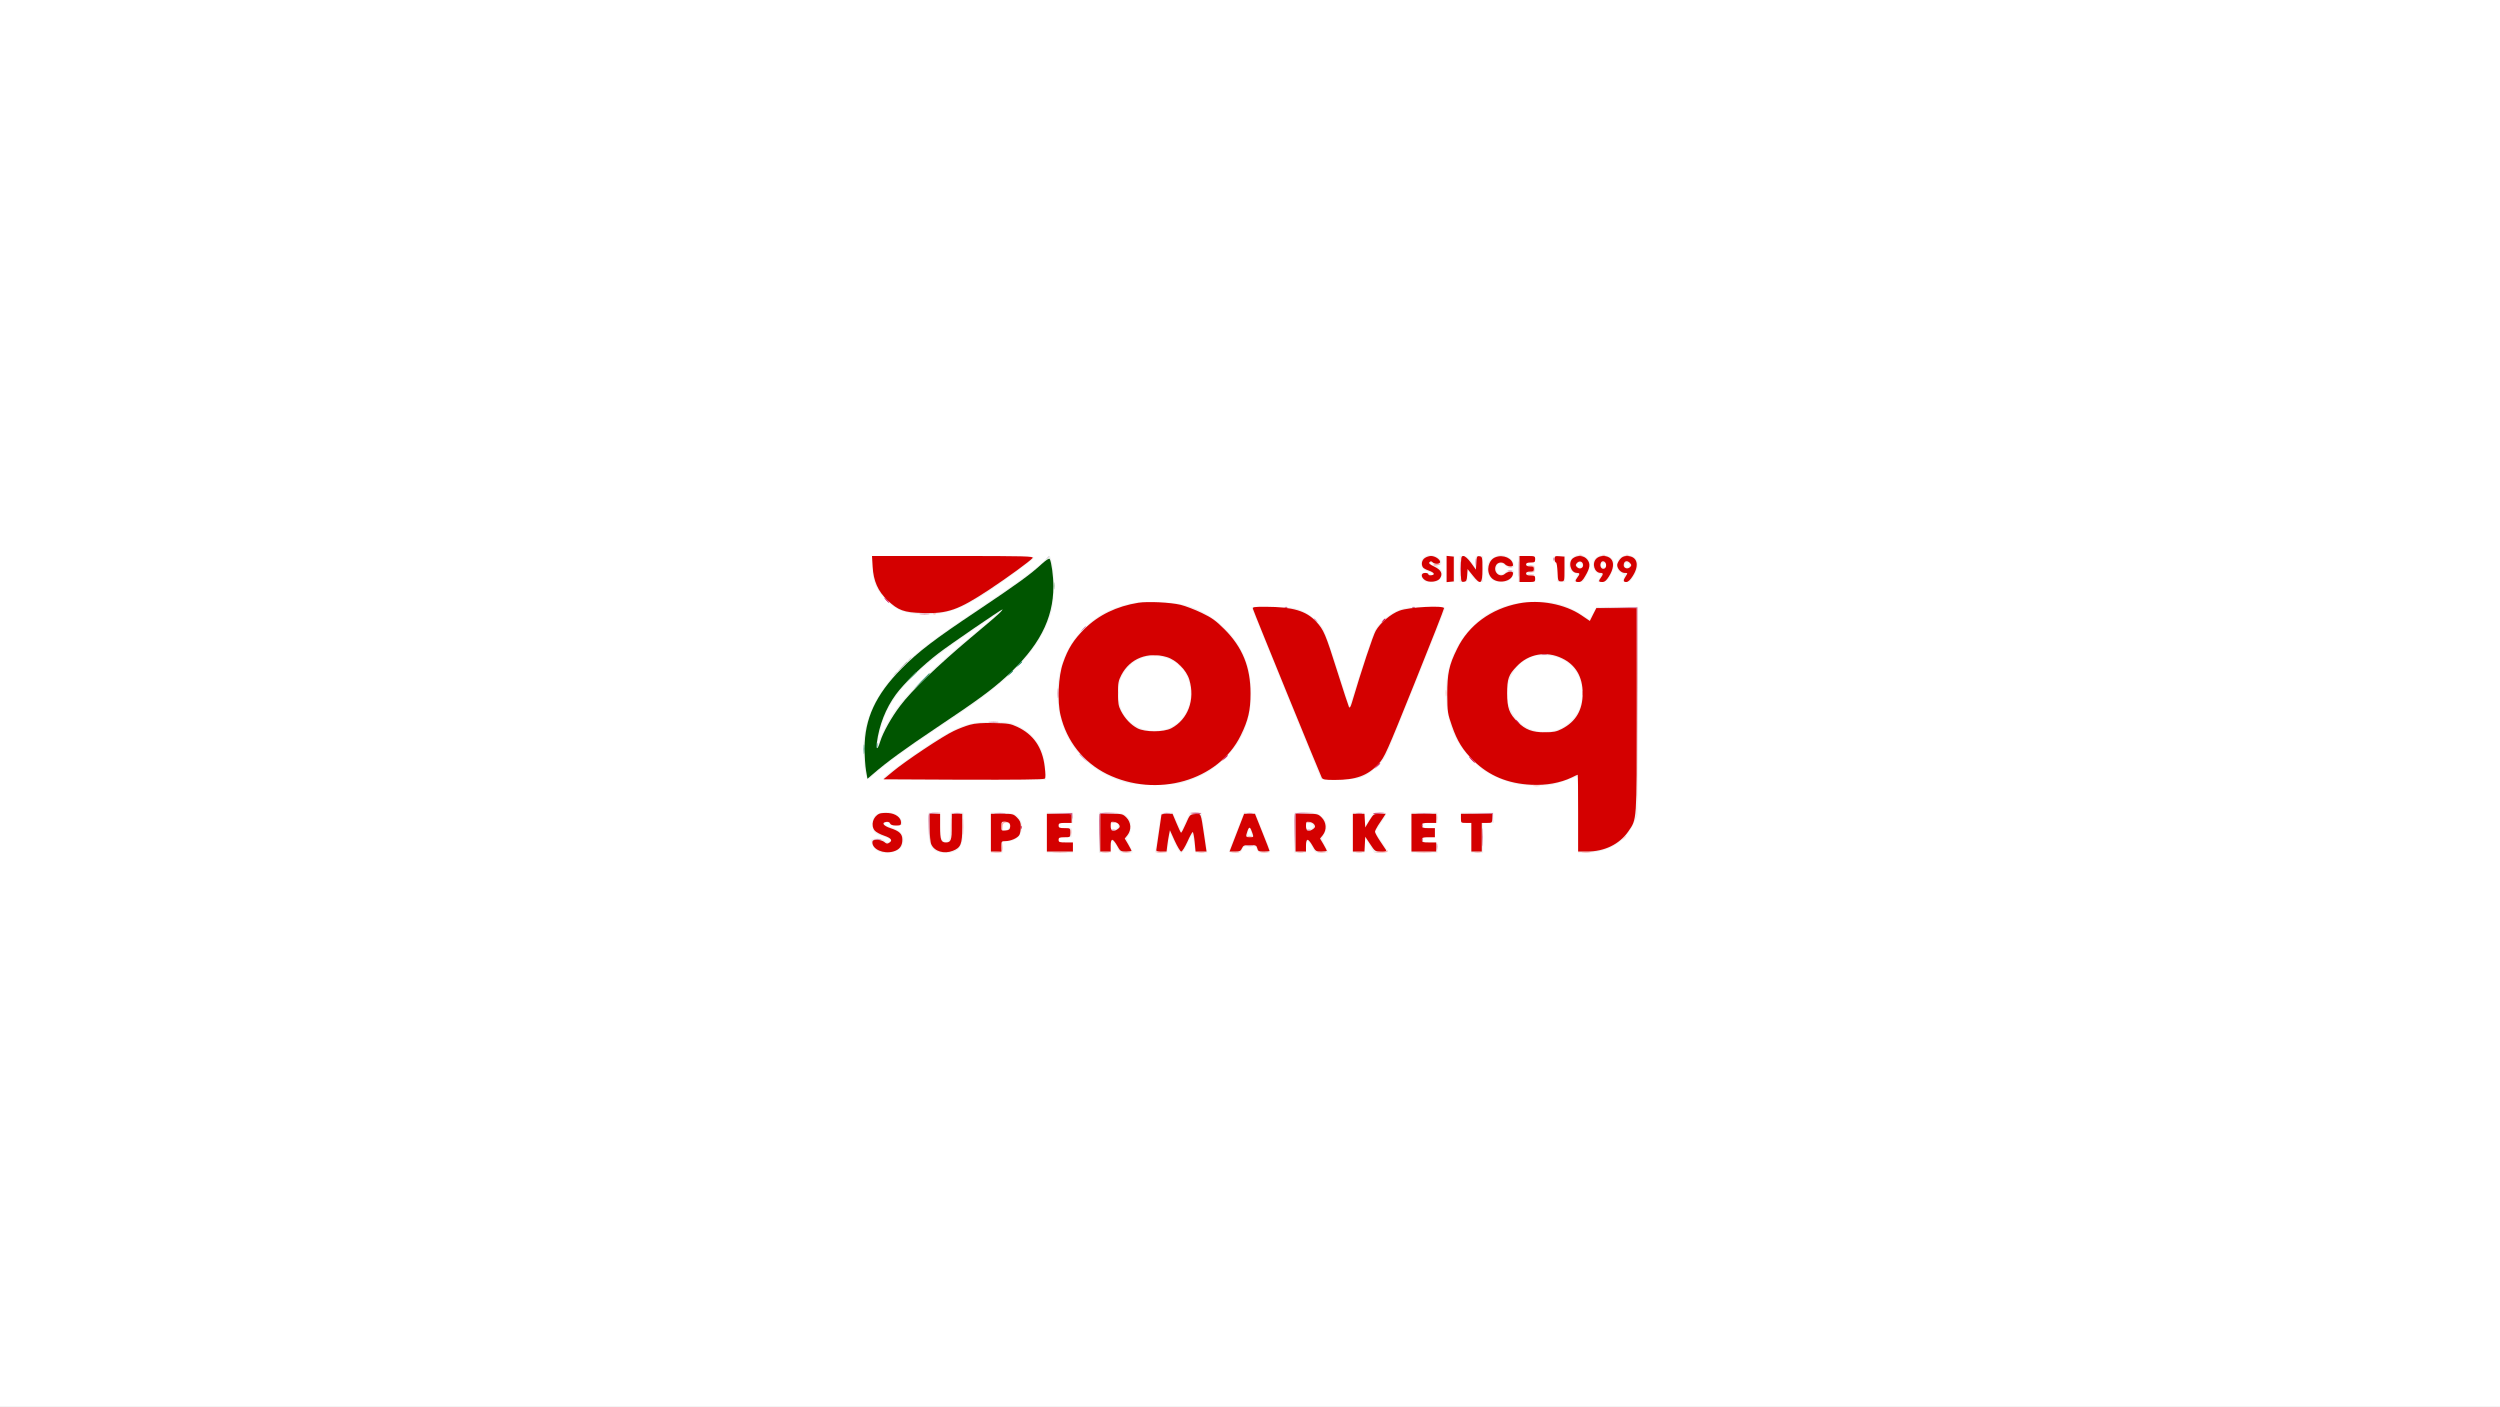
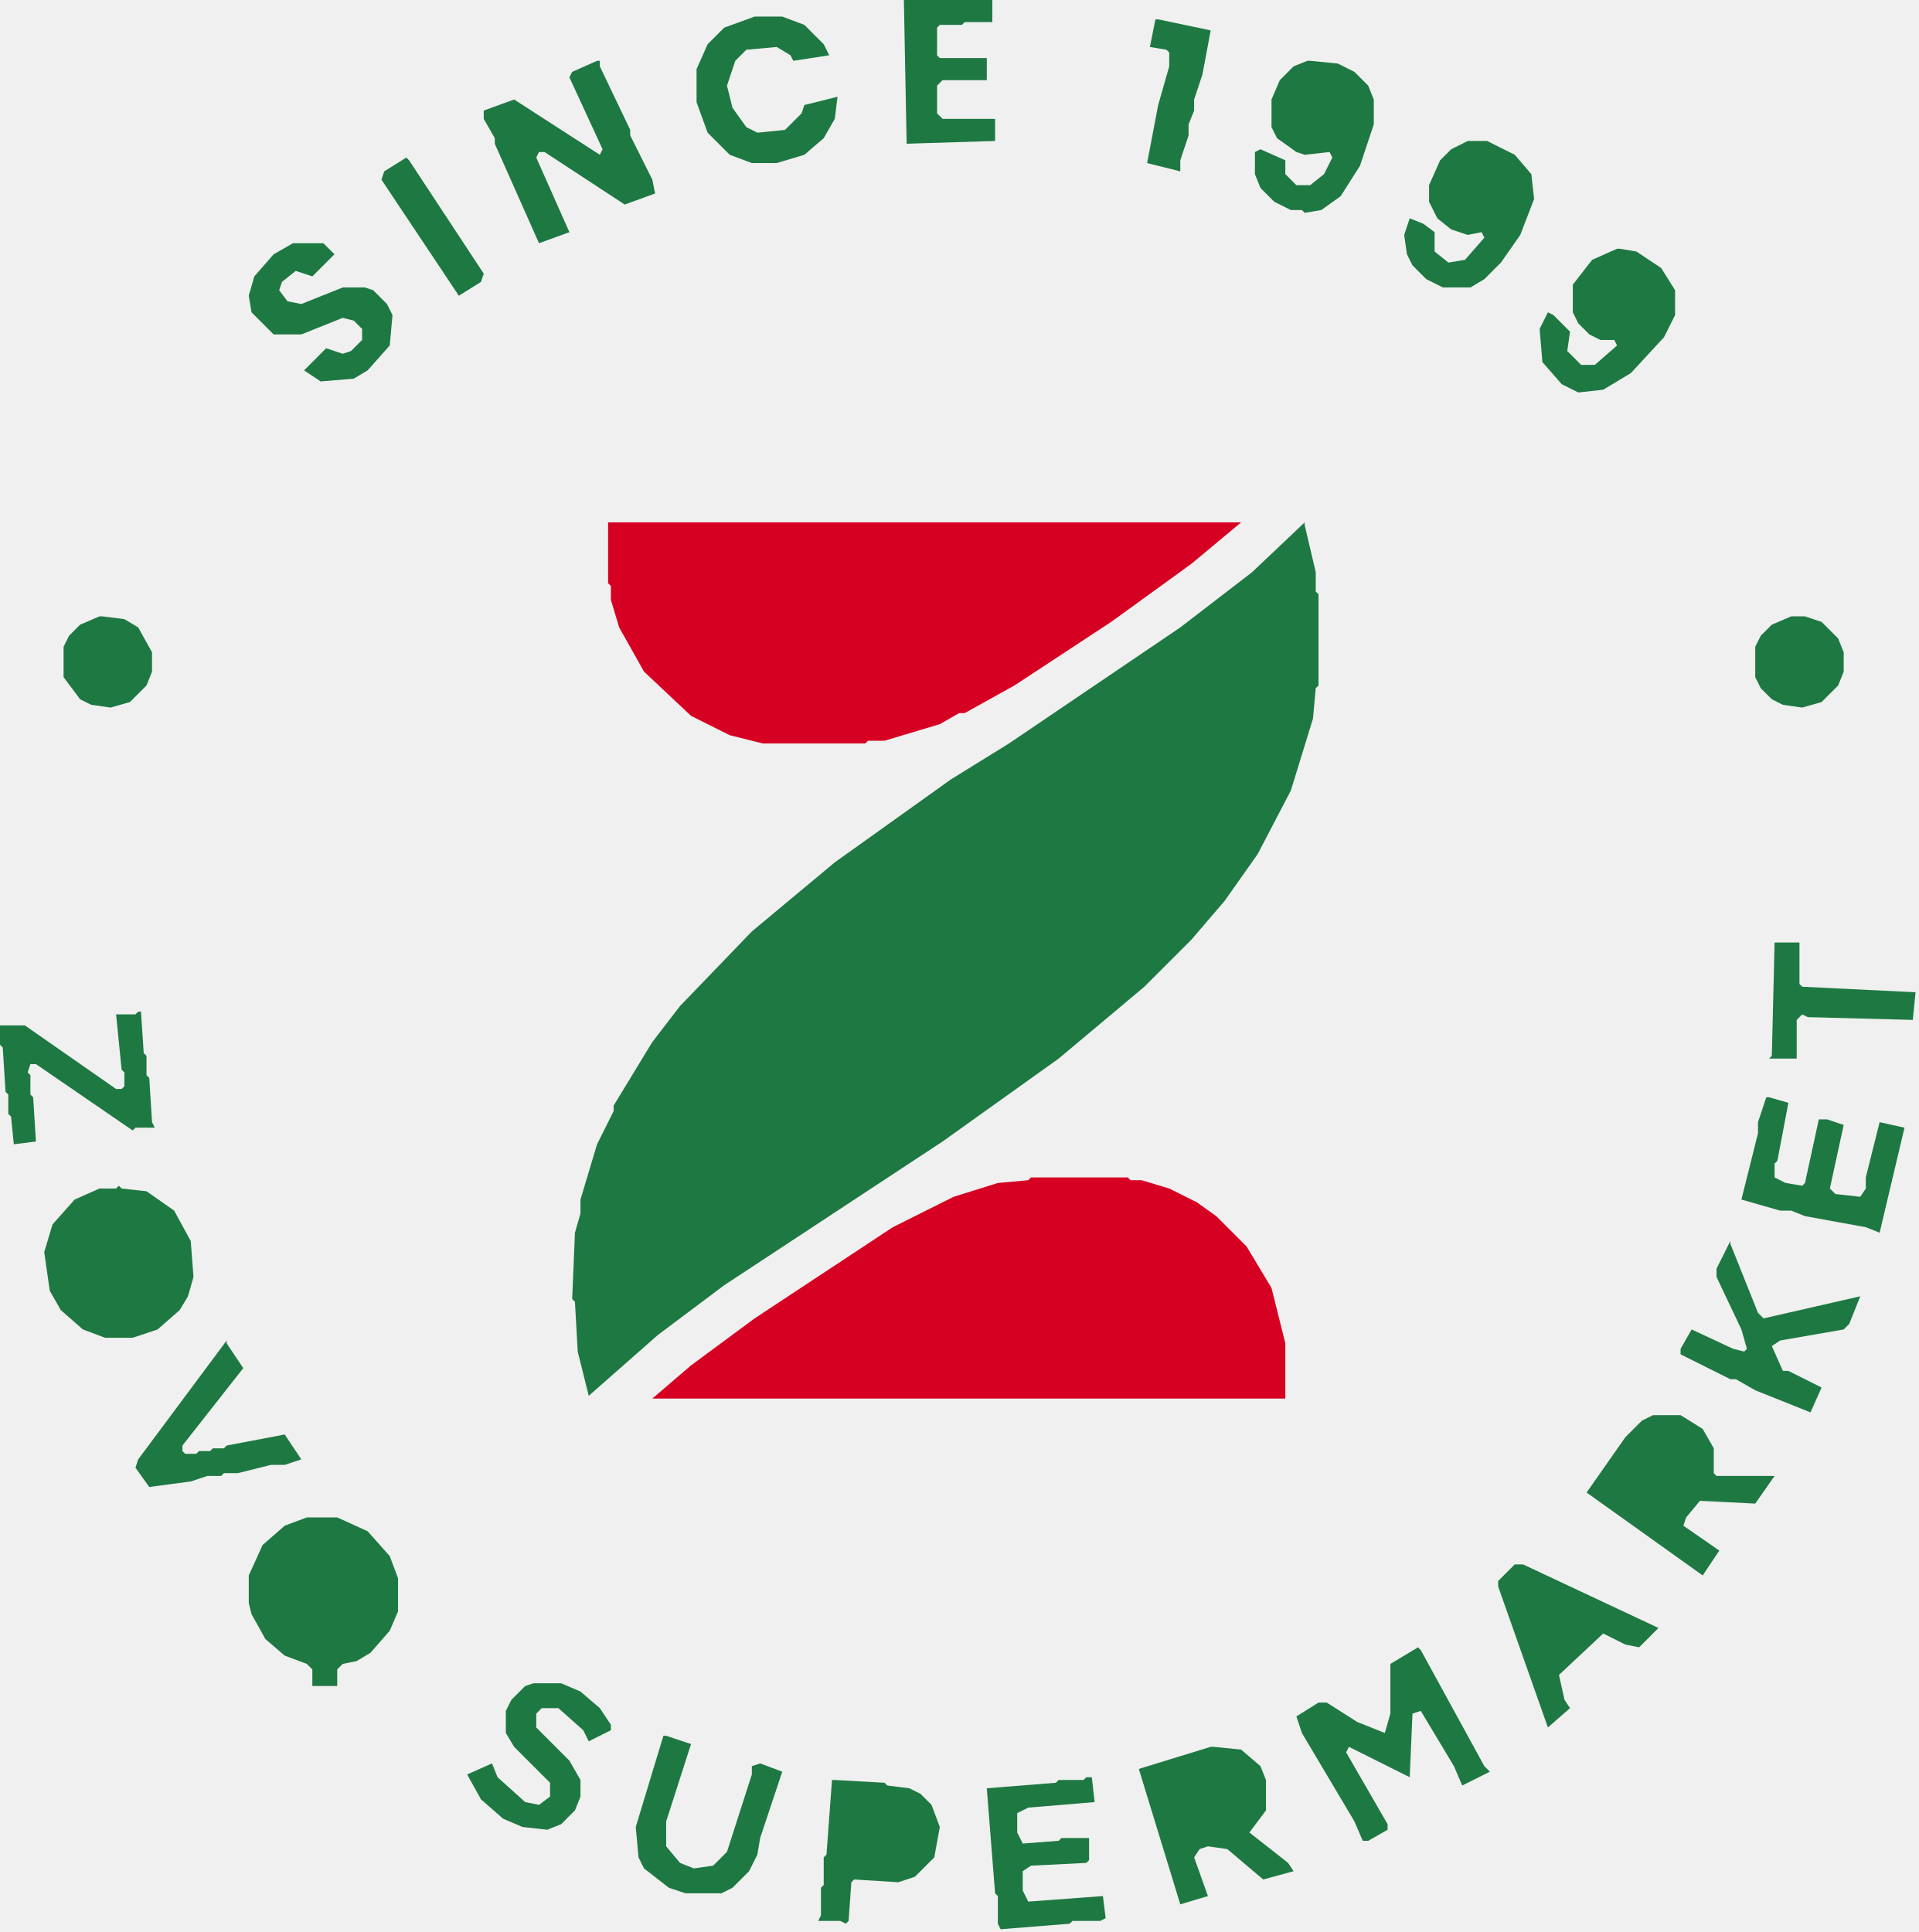
- <svg xmlns="http://www.w3.org/2000/svg" viewBox="0 0 1920 1080">
-   <g fill="#fff" stroke-width="0">
-     <path d="M0 540v540h1920V0H0zm1105.2-111.3c2.4 2.2 2.4 5.3-.2 5.3-1.7 0-1.7.2.6 2.6 2 1.9 2.4 3.1 1.9 5.2-.9 3.8-3.2 5.2-8.6 5.2-3.8 0-5.1-.5-6.3-2.2-.9-1.2-1.6-2.8-1.6-3.5 0-1.6 6.1-1.8 7.7-.2.7.7 1.3.7 1.7 0 .4-.6-1-1.5-3.4-2.1-9.5-2.6-6.3-14.1 3.4-12.5 1.6.3 3.8 1.3 4.8 2.2m51.6-1.6c3.2 1.1 6.2 4.7 6.2 7.4 0 2.2-4.9 1.9-7.5-.5-3.6-3.4-7.6 0-6 5 .8 2.4 4.7 2.7 6.5.5 1.4-1.7 7-2.1 7-.4 0 1.6-2.1 5.3-3.9 6.6-2.2 1.7-10.2 1.6-12.7-.2-4.7-3.2-5.6-12.2-1.6-15.8 1.8-1.6 5.9-3.5 7.8-3.6.6-.1 2.5.4 4.2 1m61.6 1c3.4 2.7 3.4 7.3.1 13.9-2.3 4.6-2.8 5-6 5-4 0-4.1-.2-2-3.4 1.5-2.2 1.4-2.4-1.5-3.6-7.3-3-3.8-13.9 4.6-14 1.2 0 3.3.9 4.8 2.1m17.6-.6c4.4 2.3 4.8 6.5 1.3 13.4-2.6 5.2-3.1 5.6-6.6 5.9l-3.8.3 1.5-3c1.5-2.8 1.5-3-.4-3.6-5.5-1.8-6.3-10.2-1.2-13 3.5-1.8 5.6-1.8 9.2 0m20.4 1.7c2.4 3 1.7 8.1-1.8 13.6-2.2 3.5-3.2 4.2-5.7 4.2-2.4 0-3-.4-2.5-1.5.3-.8.8-2.1 1.1-2.8.3-.6-.8-2-2.5-2.9-2.5-1.4-3-2.3-3-5.7 0-3.1.6-4.4 2.7-6.1 3.5-2.7 8.9-2.1 11.7 1.2m-462.5-.6c-2 2.4-22.2 17.3-34.4 25.4-21.7 14.4-33.9 18.5-52 17.8-13.2-.6-20.2-3.6-27.9-11.9-7.1-7.6-9.6-14.2-9.6-24.9v-8h62.6c57.1 0 62.5.1 61.3 1.6m14.2 4.1c1.9 8.6 1.7 28.4-.4 36.3-5.6 20.9-20.6 41-45.1 60.3-11.9 9.5-18.5 14.1-45.6 32-21.8 14.5-38.3 26.6-46.4 34.1-2.8 2.6-4.2 3.3-4.7 2.4-1.5-2.4-2.9-13.6-2.9-23 0-23.2 11.1-45.4 33.1-66.3 10.4-9.8 27.2-22.2 57.4-42.4 27.2-18.2 42.6-29.5 48.4-35.5 1.9-2 3.8-3.6 4.2-3.6s1.3 2.6 2 5.7M1117 437v10h-6v-20h6zm12.8-5.8 3.2 4.2v-4.2c0-4 .1-4.2 3-4.2h3v20h-2.7c-2.2 0-3.5-1.1-6-4.7l-3.3-4.7v4.7c0 4.6-.1 4.7-3 4.7h-3v-20h2.8c2.1 0 3.6 1 6 4.2m49.2-1.7c0 2.2-.4 2.5-3.5 2.5-1.9 0-3.5.4-3.5 1 0 .5 1.6 1 3.5 1 3.2 0 3.5.2 3.5 3s-.3 3-3.7 3.2l-3.8.1 3.8.4c3.3.4 3.7.7 3.7 3.4v2.9h-13v-20h6.5c6.3 0 6.5.1 6.5 2.5m23 7.5v10h-6v-7.5c0-6-.3-7.5-1.5-7.5-.9 0-1.5-.9-1.5-2.5 0-2.3.4-2.5 4.5-2.5h4.5zm-292.5 27.5c23.1 6.3 41.6 23.9 48.5 46 3.4 10.8 3.9 28.5 1.1 39.5-3.3 13.5-8.1 22.1-17.5 31.5-9 9.1-17.3 14.3-29.4 18.3-7.2 2.5-8.9 2.6-25.7 2.6-16.6 0-18.6-.2-25.7-2.6-25.1-8.3-42.1-27-47.2-52-4.9-23.7 1.9-48.3 17.8-64.3 10.6-10.7 21.2-16.5 37.1-20.1 8.1-1.8 32.8-1.2 41 1.1m286.3-1c6.7 1.6 14.2 5 20.7 9.5l4.1 2.8 2.8-4.9 2.7-4.9h32l-.3 80.2-.3 80.3-3.2 6.7c-6.7 14.2-19.8 21.8-37.5 21.8h-4.8v-29.6c0-27.8-.1-29.6-1.7-28.8-1 .4-5.6 2.1-10.3 3.7-7.5 2.7-9.8 3-20 3-13.6 0-20.8-1.6-32.9-7.4-6.8-3.2-10-5.5-16.5-12.2-12-12.1-17.6-24.2-19.7-42.3-2.6-23.5 4.5-44.8 20.1-60.5 8.5-8.6 17.5-13.6 30-16.8 9.3-2.4 25.8-2.7 34.8-.6m-195.8 5.6c6.8 3.1 12.4 8 16 13.5 1.4 2.3 6.6 16.7 11.5 32.1l8.9 28 8.6-27.1c4.8-14.9 9.6-28.9 10.7-31.1 3.1-5.8 9.9-12 16.8-15.2 5.6-2.6 7-2.8 21.8-3.1 9.7-.2 15.7 0 15.7.6 0 1.4-42.8 107.8-45.5 113.2-2.9 5.7-11.1 13.5-17.3 16.3-4.1 1.9-6.5 2.2-18.6 2.2h-13.9l-26.9-65.9c-14.7-36.2-26.8-66.1-26.8-66.3 0-.3 7.5-.3 16.8-.1 15.5.3 17.1.5 22.2 2.9m-217.7 88.7c12.8 6.3 19.8 17.4 20.5 32.4l.4 8.8h-62.6c-34.4 0-62.6-.3-62.6-.8.1-1.8 29.9-23.3 44.6-32.1 16.6-10 24.3-12.1 42-11.7 10.3.2 11.7.5 17.7 3.4m-91.5 69.7c1.2 1.4 2.2 3.5 2.2 4.6 0 1.6-.7 1.9-4.4 1.9-2.6 0-4.8-.6-5.6-1.4-1.1-1.5-4-1.1-4 .4 0 .5 2.4 1.6 5.4 2.4 8.2 2.4 11.2 7.3 8.6 14-1.9 5-12.6 7.4-18.9 4.2-2.7-1.4-5.1-5.3-5.1-8.1 0-2.2 8.9-2 10.5.2.7.9 1.9 1.4 2.9 1 2.9-1.1 1.7-2.6-3.6-4.2-7.2-2.1-8.8-3.8-8.8-9.5 0-5.6 2.1-8 7.8-9 5.3-.9 10.3.5 13 3.5m31.2 5.9c0 7.8.3 9.8 1.9 11.7 1.6 2 2.3 2.2 3.8 1.3s1.8-2.7 2.1-11.8l.3-10.6h9.9v10.6c0 15.6-3.2 20.4-13.5 20.4-10.7 0-13.5-4.2-13.5-20v-11h9zm59.4-6.5c7.3 6.9 2.8 19.1-7 19.1H770v9h-9v-31.2l8.9.4c7.8.3 9.3.6 11.5 2.7M824 628v4h-5.5c-4.8 0-5.5.2-5.5 2 0 1.7.7 2 5 2h5v7h-5c-4.3 0-5 .3-5 2 0 1.8.7 2 5.5 2h5.5v8h-20v-31h20zm41.7-.7c2.3 2.2 2.8 3.6 2.8 7.6 0 3.3-.6 5.5-1.8 6.9-1.8 1.9-1.8 2.2.7 7.1 1.4 2.8 2.6 5.3 2.6 5.6s-2.3.5-5 .5c-5 0-5.1-.1-7.2-4.5-1.2-2.5-2.8-4.5-3.5-4.5-.9 0-1.3 1.5-1.3 4.5v4.5h-9v-31.2l9.5.4c8.8.3 9.7.5 12.2 3.1m38.2 3.9 3.3 7.3 3.3-7.3 3.4-7.2h8.8l1.7 10.7c.9 6 1.9 12.9 2.2 15.5l.7 4.8h-9.1l-.7-4.3c-1.9-12.2-1.4-11.9-5.3-3.3-2.2 4.9-4 7.6-5.1 7.6-1 0-2.8-2.8-5.1-7.9l-3.5-7.9-1 7.7-1 7.6-4.8.3c-4.9.3-4.9.3-4.3-2.5.3-1.5 1.3-8 2.2-14.3.8-6.3 1.7-12.1 2-12.8.2-.7 2.1-1.2 4.7-1.2h4.4zm65.7 6.8c7.6 18.8 7.4 17 1.5 17-4.6 0-5.1-.2-5.7-2.5-.6-2.2-1.1-2.5-5.5-2.5s-5.1.3-5.9 2.5-1.6 2.5-5.5 2.5c-2.9 0-4.5-.4-4.5-1.2 0-.7 2.6-7.7 5.7-15.6l5.7-14.3 4.4.3 4.4.3zm44.5-11.7c4.9 3.3 6.1 8.6 3.1 13.9l-2.1 4 2.4 4.9c1.4 2.6 2.5 5.1 2.5 5.4s-2.3.5-5 .5c-5 0-5.1-.1-7.2-4.5-1.2-2.5-2.8-4.5-3.5-4.5-.9 0-1.3 1.5-1.3 4.5v4.5h-9v-31h8.4c7 0 8.8.4 11.7 2.3m34.1 2.9.3 5.2 3.2-5.2c3.2-5.2 3.2-5.2 8.4-5.2 6 0 6 .1-.1 9l-4 5.9 5 7.2c2.8 4 5 7.6 5 8.1 0 .4-2.4.8-5.3.8h-5.3l-3.4-5.7-3.5-5.8-.3 5.8-.3 5.7h-8.9v-31h8.9zm55.8-1.2v4h-5.5c-4.8 0-5.5.2-5.5 2 0 1.7.7 2 4.5 2 4.5 0 4.5 0 4.5 3.5s0 3.5-4.5 3.5c-3.8 0-4.5.3-4.5 2 0 1.8.7 2 5.5 2h5.5v8h-20v-31h20zm43 0v4h-8v23h-9v-23h-8v-8h25z" />
-     <path d="M1098.5 433c.3.5 1.1 1 1.6 1 .6 0 .7-.5.4-1-.3-.6-1.1-1-1.6-1-.6 0-.7.4-.4 1m113 0c-.8 1.4.3 3 2.1 3 .8 0 1.4-.9 1.4-2 0-2.1-2.4-2.8-3.5-1m18 0c-.4.7-.3 1.6.3 2.2 1.4 1.4 4.5.2 4-1.5-.6-1.6-3.4-2.1-4.3-.7m18.5 1c0 1.5.5 2 1.8 1.8.9-.2 1.7-1 1.7-1.8s-.8-1.6-1.7-1.8c-1.3-.2-1.8.3-1.8 1.8m-500.6 49.8c-41.4 28.2-59.3 45.7-67.9 66.1-2.8 6.7-6 19.9-5 20.9.3.3.5-.1.5-.9 0-2 6-14.3 10.2-20.9 9.4-14.7 28.9-34.1 61.3-61 18.9-15.8 19.1-15.9 18.5-15.9-.3 0-8.2 5.3-17.6 11.7m127 22.6c-6 2.8-11.7 9.1-13.8 15.4-2.2 6.4-2 16 .4 22.5 6.7 17.8 31.1 22.9 45 9.4 10.9-10.5 11.2-30.5.7-41.6-7.7-8.1-21.8-10.6-32.3-5.7m303.6-2.5c-16.8 5.5-25.4 25.1-17.9 41.1 5 10.7 14.4 17 25.5 17 8.9 0 15-2.4 21-8.4 6-6.1 8.4-12.1 8.4-21.5 0-16.2-11.3-28-27.5-28.7-3.8-.2-8.1 0-9.5.5M770 635c0 3.3 1.9 4 4.4 1.5 2-2.1 1-4.5-2-4.5-2 0-2.4.5-2.4 3m83-.4c0 2.2.4 2.5 2.8 2.2 1.9-.2 2.8-.9 3-2.6.3-1.9-.1-2.2-2.7-2.2-2.7 0-3.1.4-3.1 2.6m105.6 3.8c-.8 3.2-.4 3.9 1.7 3.4 1.3-.2 1.3-.8.3-3.3l-1.3-3zm44.4-3.9c0 2.3.4 2.6 2.8 2.3 1.9-.2 2.7-.9 2.7-2.3s-.8-2.1-2.7-2.3c-2.4-.3-2.8 0-2.8 2.3" />
+ <svg xmlns="http://www.w3.org/2000/svg" viewBox="0 0 694 699" width="694" height="699">
+   <g fill="#1E7842" fill-rule="evenodd">
+     <path d="M 301,644 299,671 298,672 298,682 297,683 297,693 296,695 304,695 306,696 307,695 308,681 309,680 325,681 331,679 338,672 340,661 337,653 333,649 329,647 321,646 320,645 302,644 Z" />
+     <path d="M 310,655 311,654 319,654 325,656 329,660 328,668 323,672 313,672 309,670 310,656 Z" />
+     <path d="M 393,643 392,644 383,644 382,645 357,647 360,685 361,686 361,696 362,698 387,696 388,695 398,695 400,694 399,686 372,688 370,684 370,677 373,675 393,674 394,673 394,665 384,665 383,666 370,667 368,663 368,656 372,654 396,652 395,643 394,643 Z" />
+     <path d="M 438,632 412,640 427,689 437,686 432,672 434,669 437,668 444,669 457,680 468,677 466,674 452,663 458,655 458,644 456,639 449,633 439,632 Z" />
+     <path d="M 439,642 440,641 444,642 447,645 448,652 444,657 430,661 428,659 425,646 432,643 438,642 Z" />
+     <path d="M 240,628 230,661 231,672 233,676 242,683 248,685 261,685 265,683 271,677 274,671 275,665 283,641 275,638 272,639 272,642 263,670 258,675 251,676 246,674 241,668 241,659 250,631 241,628 Z" />
+     <path d="M 193,609 190,610 185,615 183,619 183,627 186,632 199,645 199,650 195,653 190,652 180,643 178,638 169,642 174,651 182,658 189,661 198,662 203,660 208,655 210,650 210,644 206,637 194,625 194,620 196,618 202,618 211,626 213,630 221,626 221,624 217,618 210,612 203,609 194,609 Z" />
+     <path d="M 513,596 503,602 503,620 501,627 491,623 480,616 477,616 469,621 471,627 490,659 493,666 495,666 502,662 502,660 487,634 488,632 510,643 511,620 514,619 526,639 529,646 539,641 537,639 514,597 Z" />
+     <path d="M 548,566 542,572 542,574 560,625 568,618 566,615 564,606 580,591 588,595 593,596 600,589 551,566 549,566 Z" />
+     <path d="M 554,580 555,579 559,580 569,585 570,588 564,594 560,596 554,581 Z" />
+     <path d="M 111,549 103,552 95,559 90,570 90,580 91,584 96,593 103,599 111,602 113,604 113,610 122,610 122,604 124,602 129,601 134,598 141,590 144,583 144,571 141,563 133,554 122,549 112,549 Z" />
+     <path d="M 113,560 114,559 122,559 126,561 132,567 134,571 134,579 132,584 123,592 121,591 121,581 111,581 111,585 112,586 112,591 111,592 108,591 101,583 100,580 101,571 103,567 108,562 112,560 Z" />
+     <path d="M 598,512 594,514 588,520 574,540 616,570 622,561 609,552 610,549 615,543 635,544 642,534 621,534 620,533 620,524 616,517 608,512 599,512 Z" />
+     <path d="M 600,523 604,522 608,524 611,529 610,534 602,545 599,545 588,537 594,528 599,523 Z" />
+     <path d="M 82,485 50,528 49,531 54,538 69,536 75,534 80,534 81,533 86,533 98,530 103,530 109,528 103,519 82,523 81,524 77,524 76,525 72,525 71,526 67,526 66,525 66,523 88,495 82,486 Z" />
+     <path d="M 626,449 621,459 621,462 630,481 632,488 631,489 627,488 612,481 608,488 608,490 626,499 628,499 635,503 655,511 659,502 647,496 645,496 641,487 644,485 667,481 669,479 673,469 638,477 636,475 626,450 Z" />
+     <path d="M 43,429 42,430 36,430 27,434 19,443 16,453 18,467 22,474 30,481 38,484 48,484 57,481 65,474 68,469 70,462 69,449 63,438 53,431 44,430 Z" />
+     <path d="M 39,441 40,440 47,440 52,442 56,445 60,452 60,461 58,465 52,471 48,473 41,474 33,471 29,467 26,461 26,453 28,449 32,444 38,441 Z" />
+     <path d="M 639,397 636,406 636,410 630,434 644,438 648,438 653,440 675,444 680,446 689,408 680,406 675,426 675,430 673,433 664,432 662,430 667,407 661,405 658,405 653,428 652,429 646,428 642,426 642,421 643,420 647,399 640,397 Z" />
+     <path d="M 50,366 49,367 42,367 44,387 45,388 45,393 44,394 42,394 9,371 0,371 0,378 1,379 2,395 3,396 3,403 4,404 5,414 13,413 12,397 11,396 11,389 10,388 11,385 13,385 48,409 49,408 56,408 55,406 54,390 53,389 53,382 52,381 51,366 Z" />
+     <path d="M 642,341 641,382 640,383 650,383 650,369 652,367 654,368 692,369 693,359 652,357 651,356 651,341 643,341 Z" />
+     <path d="M 648,223 641,226 637,230 635,234 635,245 637,249 641,253 645,255 652,256 659,254 665,248 667,243 667,236 665,231 659,225 653,223 649,223 Z" />
+     <path d="M 36,223 29,226 25,230 23,234 23,245 29,253 33,255 40,256 47,254 53,248 55,243 55,236 50,227 45,224 37,223 Z" />
+     <path d="M 472,189 453,207 427,227 365,269 344,282 302,312 272,337 246,364 236,377 222,400 222,402 216,414 210,434 210,439 208,446 207,470 208,471 209,489 213,505 238,483 262,465 341,413 383,383 414,357 431,340 443,326 455,309 467,286 475,260 476,249 477,248 477,215 476,214 476,207 472,190 Z" />
+     <path d="M 400,267 402,266 403,268 321,337 297,359 271,386 252,410 243,424 232,447 228,459 228,462 226,463 225,462 226,445 232,422 237,412 237,410 246,394 261,374 280,354 308,330 342,305 399,268 Z" />
+     <path d="M 585,90 576,94 569,103 569,113 571,117 575,121 579,123 584,123 585,125 577,132 572,132 567,127 568,120 562,114 560,113 557,119 558,131 565,139 571,142 580,141 590,135 602,122 606,114 606,105 601,97 592,91 586,90 Z" />
+     <path d="M 585,102 586,101 591,102 596,108 595,113 589,118 584,117 579,111 580,106 584,102 Z" />
+     <path d="M 106,88 99,92 92,100 90,107 91,113 99,121 109,121 124,115 128,116 131,119 131,123 127,127 124,128 118,126 110,134 116,138 128,137 133,134 141,125 142,114 140,110 135,105 132,104 124,104 109,110 104,109 101,105 102,102 107,98 113,100 121,92 117,88 107,88 Z" />
+     <path d="M 147,57 139,62 138,65 166,107 174,102 175,99 148,58 Z" />
+     <path d="M 531,51 525,54 521,58 517,67 517,73 520,79 525,83 531,85 536,84 537,86 530,94 524,95 519,91 519,84 515,81 510,79 508,85 509,92 511,96 516,101 522,104 532,104 537,101 543,95 550,85 555,72 554,63 548,56 538,51 532,51 Z" />
+     <path d="M 534,62 536,61 541,63 545,69 543,75 539,78 532,77 528,72 528,68 533,62 Z" />
+     <path d="M 473,22 468,24 463,29 460,36 460,46 462,50 469,55 472,56 481,55 482,57 479,63 474,67 469,67 465,63 465,58 456,54 454,55 454,63 456,68 461,73 467,76 471,76 472,77 478,76 485,71 492,60 497,45 497,36 495,31 490,26 484,23 474,22 Z" />
+     <path d="M 476,33 477,32 482,33 487,39 487,42 485,46 481,49 475,48 470,42 472,36 475,33 Z" />
+     <path d="M 216,22 207,26 206,28 218,54 217,56 186,36 175,40 175,43 179,50 179,52 195,88 206,84 194,57 195,55 197,55 226,74 237,70 236,65 228,49 228,47 217,24 217,22 Z" />
+     <path d="M 418,7 416,17 422,18 423,19 423,24 419,38 415,59 427,62 427,58 430,49 430,45 432,40 432,36 435,27 438,11 419,7 Z" />
+     <path d="M 273,6 262,10 256,16 252,25 252,37 256,48 264,56 272,59 281,59 291,56 298,50 302,43 303,35 291,38 290,41 284,47 274,48 270,46 265,39 263,31 266,22 270,18 281,17 286,20 287,22 300,20 298,16 291,9 283,6 274,6 Z" />
+     <path d="M 327,0 328,52 360,51 360,43 341,43 339,41 339,31 341,29 357,29 357,21 340,21 339,20 339,10 340,9 348,9 349,8 359,8 359,0 328,0 Z" />
  </g>
-   <path fill="#faa" d="M1212.8 426.7c.7.3 1.6.2 1.9-.1.4-.3-.2-.6-1.3-.5-1.1 0-1.4.3-.6.6m18 0c.7.3 1.6.2 1.9-.1.4-.3-.2-.6-1.3-.5-1.1 0-1.4.3-.6.6m18 0c.7.3 1.6.2 1.9-.1.4-.3-.2-.6-1.3-.5-1.1 0-1.4.3-.6.6m-147.8 7.2c0 .4 1.1.6 2.5.3 1.4-.2 2.5-.6 2.5-.8s-1.1-.4-2.5-.4-2.5.4-2.5.9m74 .7c4 .7 4.2 4.1.3 4.7-2.6.4-2.6.4.2.3 2.5-.1 3-.5 3-2.6s-.5-2.5-3.2-2.8c-3.3-.2-3.3-.2-.3.4m-16.7 1.1c.9.2 2.3.2 3 0 .6-.3-.1-.5-1.8-.5-1.6 0-2.2.2-1.2.5m15.5 6c1.2.2 3 .2 4 0 .9-.3-.1-.5-2.3-.4-2.2 0-3 .2-1.7.4m-457 30c.7.3 1.6.2 1.9-.1.4-.3-.2-.6-1.3-.5-1.1 0-1.4.3-.6.6m168 32c1.2.2 3 .2 4 0 .9-.3-.1-.5-2.3-.4-2.2 0-3 .2-1.7.4m-26.5 28.8c0 2.2.2 3 .4 1.7.2-1.2.2-3 0-4-.3-.9-.5.1-.4 2.3m252 0c0 2.2.2 3 .4 1.7.2-1.2.2-3 0-4-.3-.9-.5.1-.4 2.3m104.9 0c0 1.6.2 2.2.5 1.2.2-.9.2-2.3 0-3-.3-.6-.5.1-.5 1.8m-29.9 30.2c.9.2 2.3.2 3 0 .6-.3-.1-.5-1.8-.5-1.6 0-2.2.2-1.2.5m-7.5 41c1.2.2 3.2.2 4.5 0 1.2-.2.2-.4-2.3-.4s-3.5.2-2.2.4m-447.4 30.8c0 5.5.1 7.6.3 4.7s.2-7.4 0-10-.3-.2-.3 5.3m9 .5c0 5.8.1 8.1.3 5.2.2-2.8.2-7.6 0-10.5-.2-2.8-.3-.5-.3 5.3m363.8-7c0 1.9.2 2.7.5 1.7.2-.9.2-2.5 0-3.5-.3-.9-.5-.1-.5 1.8m-333.8 4.4c-.3.8-.4 2.5-.1 3.8.3 1.8.5 1.6.6-.9.1-2.4.6-3.3 2.4-3.6l2.2-.4-2.3-.2c-1.2 0-2.5.5-2.8 1.3m84.4-.7c.6.2 1.8.2 2.5 0 .6-.3.1-.5-1.3-.5s-1.9.2-1.2.5m150 0c.6.2 1.8.2 2.5 0 .6-.3.1-.5-1.3-.5s-1.9.2-1.2.5M822.2 639c0 1.9.2 2.7.5 1.7.2-.9.2-2.5 0-3.5-.3-.9-.5-.1-.5 1.8m136.1 3.7c.9.2 2.3.2 3 0 .6-.3-.1-.5-1.8-.5-1.6 0-2.2.2-1.2.5m-189.1 7c-.2 4.2-.2 4.2-4.4 4.6l-4.3.4 4.3.1c4.8.2 5.6-.7 4.9-6-.3-3-.4-2.9-.5.9m118.7 4.6c.5.5 2.6.7 4.7.5l3.9-.3-4.7-.5c-2.6-.3-4.3-.1-3.9.3m172.6-.3-5 .7 4.7.1c2.6.1 5-.3 5.3-.8.3-.6.5-.9.3-.8-.2 0-2.5.4-5.3.8m-251.2.7c2.6.2 6.8.2 9.5 0 2.6-.2.4-.3-4.8-.3s-7.4.1-4.7.3m37.5 0c1.2.2 3.2.2 4.5 0 1.2-.2.2-.4-2.3-.4s-3.5.2-2.2.4m16 0c1.2.2 3.2.2 4.5 0 1.2-.2.2-.4-2.3-.4s-3.5.2-2.2.4m58 0c1.2.2 3 .2 4 0 .9-.3-.1-.5-2.3-.4-2.2 0-3 .2-1.7.4m25.5 0c1.5.2 3.7.2 5 0 1.2-.2 0-.4-2.8-.4-2.7 0-3.8.2-2.2.4m22.5 0c1.2.2 3.2.2 4.5 0 1.2-.2.2-.4-2.3-.4s-3.5.2-2.2.4m28 0c1.2.2 3 .2 4 0 .9-.3-.1-.5-2.3-.4-2.2 0-3 .2-1.7.4m16 0c1.2.2 3.2.2 4.5 0 1.2-.2.2-.4-2.3-.4s-3.5.2-2.2.4m29 0c1.2.2 3 .2 4 0 .9-.3-.1-.5-2.3-.4-2.2 0-3 .2-1.7.4m47 0c2.9.2 7.4.2 10 0s.2-.3-5.3-.3-7.6.1-4.7.3m44 0c1.2.2 3 .2 4 0 .9-.3-.1-.5-2.3-.4-2.2 0-3 .2-1.7.4m82.5 0c1.5.2 3.9.2 5.5 0 1.5-.2.2-.4-2.8-.4s-4.3.2-2.7.4" />
-   <path fill="#ffd4d4" d="M905 510.4c0 .2.8 1 1.8 1.7 1.5 1.3 1.6 1.2.3-.4s-2.1-2.1-2.1-1.3m341.9 133.3c-1.3 1.6-1.2 1.7.4.4s2.1-2.1 1.3-2.1c-.2 0-1 .8-1.7 1.7" />
-   <path fill="#d40000" d="M670.2 435.2c.6 11 4.1 18.9 11.4 25.8 8.2 7.8 12.6 9.4 27 9.8 19.3.6 27.2-2.2 51.2-18 14.5-9.6 31-21.7 33.2-24.2 1.1-1.4-4.8-1.6-61-1.6h-62.3zm424-6.6c-2.2 1.5-2.9 4.8-1.4 7.1.4.7 2.4 1.8 4.5 2.5 4.2 1.5 5.2 3.2 2 3.6-1.3.2-2.3-.1-2.3-.7s-1.1-1.1-2.5-1.1c-3.4 0-3.4 3.4 0 5.6 3.1 2 9.4 1.3 11.3-1.3 2.5-3.5 1.1-6.6-4.2-9.1-3.6-1.7-4.6-2.6-3.7-3.5.8-.8 1.4-.8 2.3.1 1.7 1.7 5.8 1.5 5.8-.2 0-2-3.9-4.6-7-4.6-1.4 0-3.6.7-4.8 1.6m16.8 8.4v10.1l2.8-.3 2.7-.3v-19l-2.7-.3-2.8-.3zm11 .1c0 9.8 0 10 2.3 9.7 1.9-.3 2.2-1 2.5-5.1l.3-4.7 4 5c6.1 7.7 7.4 6.8 7.4-5 0-9-.1-9.5-2.2-9.8-2-.3-2.2.2-2.5 5l-.3 5.3-3.8-5.3c-2.3-3.1-4.6-5.2-5.8-5.2-1.7 0-1.9.8-1.9 10.1m26.4-9.1c-5.4 2.1-7.2 10.5-3.4 15.3 4.7 5.9 17 3.5 17-3.2 0-1.7-4.1-1.3-6.1.5-4.1 3.7-9.6-1.5-6.9-6.5 1.3-2.5 5.2-2.8 7-.6 1.4 1.6 6 2.1 6 .6 0-5.2-7.6-8.6-13.6-6.1m18.6 9v10h6c5.7 0 6-.1 6-2.5 0-2.2-.4-2.5-3.5-2.5-2.4 0-3.5-.5-3.5-1.5q0-1.5 3-1.5c2.3 0 3-.4 3-2s-.7-2-3-2q-3 0-3-1.5c0-1 1.1-1.5 3.5-1.5 3.1 0 3.5-.3 3.5-2.5 0-2.4-.3-2.5-6-2.5h-6zm27-7.6c0 1.4.4 2.6 1 2.6.5 0 1 3.3 1.2 7.2.3 7 .4 7.3 2.8 7.3 2.5 0 2.5 0 2.5-9.5v-9.5l-3.7-.3c-3.5-.3-3.8-.1-3.8 2.2m14.2-.8c-4.2 2.9-2.1 11.4 2.9 11.4 2.3 0 2.4.8.4 3.4-2.1 2.8-1.9 3.6.9 3.6 1.8 0 3.1-1.1 5-4.5 3.8-6.4 4.2-9.5 1.6-12.8-2.5-3.1-7.2-3.6-10.8-1.1m7.6 5c.4 2.7-2.6 4-4.6 2-1.3-1.3-1.3-1.8-.2-3.1 1.8-2.1 4.4-1.5 4.8 1.1m10.2-4.6c-3.7 3.7-1.5 11 3.3 11 2.1 0 2.1 1 .2 3.6-2 2.7-1.9 3.4 1 3.4 1.8 0 3.2-1.1 5.1-4.2 3.7-5.8 4.2-11 1.5-13.7-2.8-2.8-8.4-2.8-11.1-.1m7.5 5c0 1.6-.6 2.6-1.8 2.8-1.9.4-3.2-2-2.3-4.4.9-2.5 4.1-1.3 4.1 1.6m10.6-4.4c-1.2 1.5-2.1 3.4-2.1 4.3 0 2.9 3 6.1 5.7 6.1 2.5 0 2.5.1.9 2.5-2.1 3.2-2 4.5.4 4.5 1.3 0 3.1-1.6 5-4.7 5.4-8.5 3.3-15.3-4.6-15.3-2.3 0-3.9.8-5.3 2.6m7.9 3c1.1 1.2 1.1 1.8-.2 3-1.8 1.8-4.8.8-4.8-1.5 0-3.3 2.8-4.2 5-1.5m-377.7 30.3c-16.7 2.7-30.7 9.5-41.4 20.1-8.3 8.3-12.7 15.1-16.5 26.2-3.6 10-4.5 29.4-1.9 40.1 4.7 19.9 17.5 36.1 35.5 45.1 38.3 18.9 85.8 5.3 102.9-29.6 5.7-11.6 7.5-19.1 7.5-32.3 0-20.2-6.2-35.4-20-49.2-6.7-6.7-9.8-8.9-17.5-12.6-5.2-2.5-12.5-5.3-16.2-6.2-8-1.9-25-2.7-32.4-1.6m21.7 41.7c7.4 2.2 15.2 10 17.4 17.4 4.6 15.4-1 30.5-13.8 37.3-5.9 3.1-20.3 3.1-26.1 0-5.1-2.7-9.6-7.5-12.6-13.3-1.9-3.7-2.3-6-2.3-13.5 0-7.8.3-9.7 2.6-14.1 6.6-12.7 20.3-18.1 34.8-13.8m270.5-41.2c-21.3 4.1-38.6 16.7-47.4 34.8-6.3 12.7-7.6 19-7.6 35.3.1 13.4.3 14.5 3.6 24 4 11.6 8.4 18.7 16.6 26.7 11.8 11.6 26.2 17.6 44.3 18.5 11.4.6 22.3-1.4 31.1-5.6 2.3-1.2 4.4-2.1 4.6-2.1s.3 13.3.3 29.5V654h6.8c13.4 0 24.9-5.6 31.7-15.4 6.7-9.8 6.5-6.5 6.5-93.3V467h-31l-2.5 4.9-2.5 5-6.5-4.4c-12.7-8.6-31.9-12.2-48-9.1m33.2 42.2c10.4 5 15.8 14.2 15.8 26.9 0 12.8-5.2 21.7-16 27.3-4.1 2.1-6.4 2.6-13 2.6-9.4.1-15.1-2-20.8-7.8-6.7-6.6-8.2-10.8-8.2-22.1 0-11.2 1-14.2 7.4-20.8 9-9.6 22.7-12 34.8-6.1m-237.4-37.9c.6 2.4 51.6 127.2 52.8 129.5.8 1.5 2.4 1.8 9.9 1.8 16.4 0 25.4-3.3 33.7-12.3 4.7-5.2 6-8.1 27.6-61.8 12.5-31 22.7-57 22.7-57.8 0-2.3-26.9-.9-34.2 1.9-6.6 2.4-14.8 9.4-18.2 15.4-2 3.3-11 30.4-18.3 55.1-1 3.4-1.7 4.5-2.3 3.5-.4-.8-4.5-13.2-9-27.5-9.1-28.9-10.4-31.8-16.2-38.1-7.7-8.3-18-11.3-38.7-11.4-9.4 0-10.3.2-9.8 1.7M745 556.6c-3 .8-8.6 2.9-12.5 4.8-8.4 3.9-37.2 23.1-47 31.3l-7 5.8 61.4.3c40.2.1 61.8-.1 62.5-.8s.6-3.8-.1-9.4c-1.8-14.7-8.7-24.6-21.1-30.4-5.1-2.4-7-2.7-18.2-2.9-8.6-.2-14.2.2-18 1.3m-69.6 68.3c-5 2.2-6.9 9-3.6 13 .9 1.1 4.2 2.9 7.2 3.9 5.6 1.9 6.8 3.7 3.8 5.5-1.3.9-2.1.7-3.6-.6-1-.9-3.5-1.7-5.5-1.7-3.1 0-3.7.4-3.7 2 0 5.3 8.5 9 15.9 7 4.8-1.3 7.1-4.2 7.1-9.1 0-4.5-2.2-6.6-9.2-8.9-5.5-1.8-7.1-4.3-3-4.8 1.3-.2 2.5.3 2.8 1.2.4 1.1 1.9 1.6 4.5 1.6 3.4 0 3.9-.3 3.9-2.3 0-3.8-4.2-6.9-9.7-7.3-2.6-.2-5.8 0-6.9.5m38.6 10.6c0 5.7.5 11.5 1.2 12.9 2.4 5.5 9.9 7.7 16.6 5 6.1-2.4 7.2-5.1 7.2-17.9V625h-8v9.8c0 10.3-.7 12.2-4.5 12.2s-4.5-1.9-4.5-12.2V625h-8zm47 4V654h8v-4c0-3.8.2-4 3-4 4.2 0 9.6-2.4 10.9-4.8.6-1.2 1.1-3.9 1.1-6.2 0-3.3-.6-4.8-2.9-7.1-2.8-2.8-3.4-2.9-11.5-2.9H761zm13.8-7.6c.8.4 1.2 1.9 1 3.2-.2 1.9-1 2.5-3.5 2.7-3.2.3-3.3.2-3.3-3.2 0-3.1.3-3.6 2.3-3.6 1.2 0 2.8.4 3.5.9m29.2 7.6V654h20v-7h-5.5c-4.8 0-5.5-.2-5.5-2 0-1.7.7-2 4.5-2 4.5 0 4.5 0 4.5-3.5s0-3.5-4.5-3.5c-3.8 0-4.5-.3-4.5-2s.7-2 5-2h5v-7h-19zm41 0V654h8v-4.5c0-3 .4-4.5 1.3-4.5.7 0 2.3 2 3.7 4.5 2.3 4.2 2.7 4.5 6.7 4.5 2.4 0 4.3-.3 4.3-.6s-1.2-2.5-2.6-5l-2.6-4.4 2.1-2.6c3.2-4.1 2.8-9.8-.8-13.5-2.8-2.8-3.4-2.9-11.5-2.9H845zm14.4-6.2c.9 1.5.7 2.1-.8 3.3-3.6 2.6-5.6 1.8-5.6-2.2 0-3.2.2-3.5 2.6-3.2 1.5.2 3.2 1.1 3.8 2.1m32.6-7.6c0 .5-.9 6.6-2 13.7s-2 13.3-2 13.7c0 .5 1.8.9 3.9.9h4l.6-4.8c.3-2.6.9-6.2 1.3-8.1l.7-3.5 3.7 8.2c2.1 4.5 4.3 8.2 5 8.2s2.8-3.4 4.7-7.5c1.8-4.1 3.7-7.5 4.1-7.5s1.1 3.4 1.5 7.5l.7 7.5h8.4l-1.8-12.3c-2.7-18-2.2-16.9-6.9-16.5-4 .3-4.1.4-7.2 7.5-1.7 3.9-3.3 7-3.7 6.8-.3-.2-1.9-3.5-3.5-7.4l-3-7.1h-4.2c-2.4 0-4.3.3-4.3.7m57.9 13.8-5.6 14.5h4.2c3.5 0 4.4-.4 5.3-2.5 1-2.2 1.8-2.5 6.2-2.5 4.5 0 5 .3 5.6 2.5.5 2.2 1.2 2.5 5 2.5 2.4 0 4.4-.2 4.4-.5s-2.5-6.8-5.6-14.5l-5.6-14h-8.3zm11.9.2c1.1 3.2 1 3.3-1.9 3.3-3.2 0-3.4-.3-1.8-4.9 1.3-3.6 2.1-3.2 3.7 1.6m33.2-.2V654h8v-4.5c0-3 .4-4.5 1.3-4.5.7 0 2.3 2 3.7 4.5 2.3 4.2 2.7 4.5 6.7 4.5 2.4 0 4.3-.3 4.3-.6s-1.2-2.5-2.6-5l-2.6-4.4 2.1-2.6c3.2-4.1 2.8-9.8-.8-13.5-2.8-2.8-3.4-2.9-11.5-2.9H995zm14.4-6.2c.9 1.5.7 2.1-.8 3.3-3.6 2.6-5.6 1.8-5.6-2.2 0-3.2.2-3.5 2.6-3.2 1.5.2 3.2 1.1 3.8 2.1m29.6 6.2V654h8.9l.3-5.7.3-5.7 3.8 5.7c3.6 5.5 3.8 5.7 8.3 5.7 3.3 0 4.3-.3 3.8-1.3-.4-.6-2.5-3.8-4.6-6.9s-3.8-6.3-3.8-7 1.1-2.9 2.3-4.8c1.3-1.9 3.2-4.7 4.2-6.3l1.7-2.7h-4.6c-4.5 0-4.7.1-7.9 5.2l-3.2 5.3-.3-5.3-.3-5.2h-8.9zm45 0V654h19v-7h-5.5c-4.8 0-5.5-.2-5.5-2 0-1.7.7-2 5-2h5v-7h-5c-4.3 0-5-.3-5-2 0-1.8.7-2 5.5-2h5.5v-7h-19zm38-11c0 3.4.1 3.5 4 3.5h4v22h8v-22h4c3.9 0 4-.1 4-3.5V625h-24z" />
-   <path fill="#d4d4d4" d="M803.9 428.7c-1.3 1.6-1.2 1.7.4.4s2.1-2.1 1.3-2.1c-.2 0-1 .8-1.7 1.7m-106 78c-1.3 1.6-1.2 1.7.4.4s2.1-2.1 1.3-2.1c-.2 0-1 .8-1.7 1.7m-11 11c-1.3 1.6-1.2 1.7.4.4.9-.7 1.7-1.5 1.7-1.7 0-.8-.8-.3-2.1 1.3" />
-   <path fill="#d40055" d="M680.5 461c1 1.1 2 2 2.3 2s-.3-.9-1.3-2-2-2-2.3-2 .3.9 1.3 2m381.4 15.7c-1.3 1.6-1.2 1.7.4.4.9-.7 1.7-1.5 1.7-1.7 0-.8-.8-.3-2.1 1.3m102.1 76.7c0 .2.8 1 1.8 1.7 1.5 1.3 1.6 1.2.3-.4s-2.1-2.1-2.1-1.3m-223.6 28.8-1.9 2.3 2.3-1.9c1.2-1.1 2.2-2.1 2.2-2.3 0-.8-.8-.2-2.6 1.9m189.6 1.3c1.3 1.4 2.6 2.5 2.8 2.5.3 0-.5-1.1-1.8-2.5s-2.6-2.5-2.8-2.5c-.3 0 .5 1.1 1.8 2.5m-72.6 4.7-1.9 2.3 2.3-1.9c2.1-1.8 2.7-2.6 1.9-2.6-.2 0-1.2 1-2.3 2.2" />
-   <path fill="#d480aa" d="M1009 475.4c0 .2.8 1 1.8 1.7 1.5 1.3 1.6 1.2.3-.4s-2.1-2.1-2.1-1.3m-177.6 7.8-1.9 2.3 2.3-1.9c2.1-1.8 2.7-2.6 1.9-2.6-.2 0-1.2 1-2.3 2.2m-2.4 96.1c0 .2 1.5 1.6 3.3 3.3l3.2 2.9-2.9-3.3c-2.8-3-3.6-3.7-3.6-2.9" />
-   <path fill="#050" d="M800.1 433.1c-8.5 7.9-18.7 15.3-49.3 35.8-33 22-45.6 31.6-58.4 44.6-19.9 20.1-28.4 38.5-28.4 61.3 0 5.8.5 13.4 1.1 16.9l1.1 6.4 4.2-3.6c11.2-9.7 24.5-19.3 49.1-35.8 30.7-20.5 41.8-28.6 52.9-38.7 25.5-23.3 36.6-44.4 36.6-69.8 0-7.6-1.5-18.5-2.8-20.9-.5-.7-2.6.7-6.1 3.8m-31.7 37c-1 1.2-11.3 10.1-22.9 19.7-25.2 21.2-45.4 40.6-54.1 52.2-6.7 8.8-13.3 20.6-15.4 27.5-1.9 6.3-3.3 6.8-2.6 1 1.8-13.6 6.8-26.4 14.6-37.1 6-8.3 20.7-22.5 32.8-31.7 8.7-6.7 47.9-33.5 49.1-33.7.2 0-.4 1-1.5 2.1" />
-   <path fill="#55aa80" d="m699.5 520.2-4 4.3 4.3-4c2.3-2.1 4.2-4 4.2-4.2 0-.8-.9 0-4.5 3.9" />
-   <path fill="#d45580" d="M1121.4 437c0 5.2.1 7.4.3 4.7.2-2.6.2-6.8 0-9.5-.2-2.6-.3-.4-.3 4.8m11.9-5c0 2.5.2 3.5.4 2.2.2-1.2.2-3.2 0-4.5-.2-1.2-.4-.2-.4 2.3m33.1 5c0 5.2.1 7.4.3 4.7.2-2.6.2-6.8 0-9.5-.2-2.6-.3-.4-.3 4.8m26.7-7.4c0 1.1.3 1.4.6.6.3-.7.2-1.6-.1-1.9-.3-.4-.6.2-.5 1.3m-34.8 9.1c.9.2 2.3.2 3 0 .6-.3-.1-.5-1.8-.5-1.6 0-2.2.2-1.2.5m-171.5 28c.7.3 1.6.2 1.9-.1.4-.3-.2-.6-1.3-.5-1.1 0-1.4.3-.6.6m98 0c.7.3 1.6.2 1.9-.1.4-.3-.2-.6-1.3-.5-1.1 0-1.4.3-.6.6m157.2 0 15 .4.3 76.9.2 77V466.5h-15.3l-15.2-.1zm-535.2 5c1.7.2 4.7.2 6.5 0 1.7-.2.3-.4-3.3-.4s-5 .2-3.2.4m477.5 31c.9.2 2.5.2 3.5 0 .9-.3.1-.5-1.8-.5s-2.7.2-1.7.5m-372 29.8c0 3.3.2 4.5.4 2.7s.2-4.5 0-6-.4 0-.4 3.3m-52.5 22.2c1.7.2 4.7.2 6.5 0 1.7-.2.3-.4-3.3-.4s-5 .2-3.2.4m-46.4 70.6c-.3.8-.3 5.6-.1 10.8l.3 9.4.2-10.2.2-10.2 4.3-.4 4.2-.4-4.3-.1c-2.7-.1-4.4.3-4.8 1.1m19.4-.6c1.2.2 3.2.2 4.5 0 1.2-.2.2-.4-2.3-.4s-3.5.2-2.2.4m31.5 0c2 .2 5.4.2 7.5 0 2-.2.3-.4-3.8-.4s-5.8.2-3.7.4m49.9 0c8.6.4 8.7.4 9.1 3.1.4 2.5.4 2.5.3-.3l-.1-3-9-.1h-9zm30.2.6c-.2.7-.3 7.6-.1 15.2l.3 14 .2-14.7.2-14.7 7.3-.4 7.2-.3-7.3-.2c-5.2-.1-7.4.2-7.8 1.1m49.4-.6c1.2.2 3.2.2 4.5 0 1.2-.2.2-.4-2.3-.4s-3.5.2-2.2.4m20.7-.2c2.3.8 8.3 1 7.9.3-.3-.4-2.4-.8-4.7-.7-2.3 0-3.7.2-3.2.4m43.3.2c1.2.2 3 .2 4 0 .9-.3-.1-.5-2.3-.4-2.2 0-3 .2-1.7.4m36.6.6c-.2.7-.3 7.6-.1 15.2l.3 14 .2-14.7.2-14.7 7.3-.4 7.2-.3-7.3-.2c-5.2-.1-7.4.2-7.8 1.1m47.4-.6c1.2.2 3 .2 4 0 .9-.3-.1-.5-2.3-.4-2.2 0-3 .2-1.7.4m12.8.1c-.2.4 1.2.6 3.2.4 6.2-.6 6.9-1 2-1.1-2.6 0-4.9.3-5.2.7m34.2-.1c2.9.2 7.4.2 10 0s.2-.3-5.3-.3-7.6.1-4.7.3m45.6 0 11.5.4.4 3.4.4 3.5-.1-3.7-.1-3.8h-11.8l-11.7-.1zm-42.2 9.3c0 1.4.2 1.9.5 1.2.2-.6.2-1.8 0-2.5-.3-.6-.5-.1-.5 1.3m46.2 9c0 6.3.1 8.9.3 5.7.2-3.1.2-8.3 0-11.5-.2-3.1-.3-.5-.3 5.8m-354.3-7.4c0 1.1.3 1.4.6.6.3-.7.2-1.6-.1-1.9-.3-.4-.6.2-.5 1.3m69.7 2.1c.6.2 1.8.2 2.5 0 .6-.3.1-.5-1.3-.5s-1.9.2-1.2.5m150 0c.6.2 1.8.2 2.5 0 .6-.3.1-.5-1.3-.5s-1.9.2-1.2.5m88.4 7.3c0 1.4.2 1.9.5 1.2.2-.6.2-1.8 0-2.5-.3-.6-.5-.1-.5 1.3m-420.4-.3c1.2.2 3.2.2 4.5 0 1.2-.2.2-.4-2.3-.4s-3.5.2-2.2.4m431.5 5.8c0 2.2.2 3 .4 1.7.2-1.2.2-3 0-4-.3-.9-.5.1-.4 2.3m-146-.8c1.5.2 3.7.2 5 0 1.2-.2 0-.4-2.8-.4-2.7 0-3.8.2-2.2.4" />
-   <path fill="#aaa" d="m692.5 512.2-4 4.3 4.3-4c3.9-3.6 4.7-4.5 3.9-4.5-.2 0-2.1 1.9-4.2 4.2" />
-   <path fill="#008055" d="m782.4 510.2-1.9 2.3 2.3-1.9c2.1-1.8 2.7-2.6 1.9-2.6-.2 0-1.2 1-2.3 2.2m-7 7-1.9 2.3 2.3-1.9c2.1-1.8 2.7-2.6 1.9-2.6-.2 0-1.2 1-2.3 2.2m-67.9 6-6 6.3 6.3-6c5.8-5.5 6.7-6.5 5.9-6.5-.1 0-2.9 2.8-6.2 6.2m-44.2 52.3c0 3.3.2 4.5.4 2.7s.2-4.5 0-6-.4 0-.4 3.3m9.9-3c0 1.6.2 2.2.5 1.2.2-.9.2-2.3 0-3-.3-.6-.5.1-.5 1.8" />
-   <path fill="#80aa80" d="M809.3 450c0 2.5.2 3.5.4 2.2.2-1.2.2-3.2 0-4.5-.2-1.2-.4-.2-.4 2.3" />
+   <g fill="#D60022" fill-rule="evenodd">
+     <path d="M 373,426 372,427 361,428 345,433 323,444 273,477 250,494 236,506 465,506 465,486 460,466 451,451 440,440 433,435 423,430 413,427 409,427 408,426 374,426 Z" />
+     <path d="M 220,189 220,211 221,212 221,217 224,227 233,243 250,259 264,266 276,269 313,269 314,268 320,268 340,262 347,258 349,258 367,248 402,225 431,204 449,189 221,189 Z" />
+   </g>
</svg>
